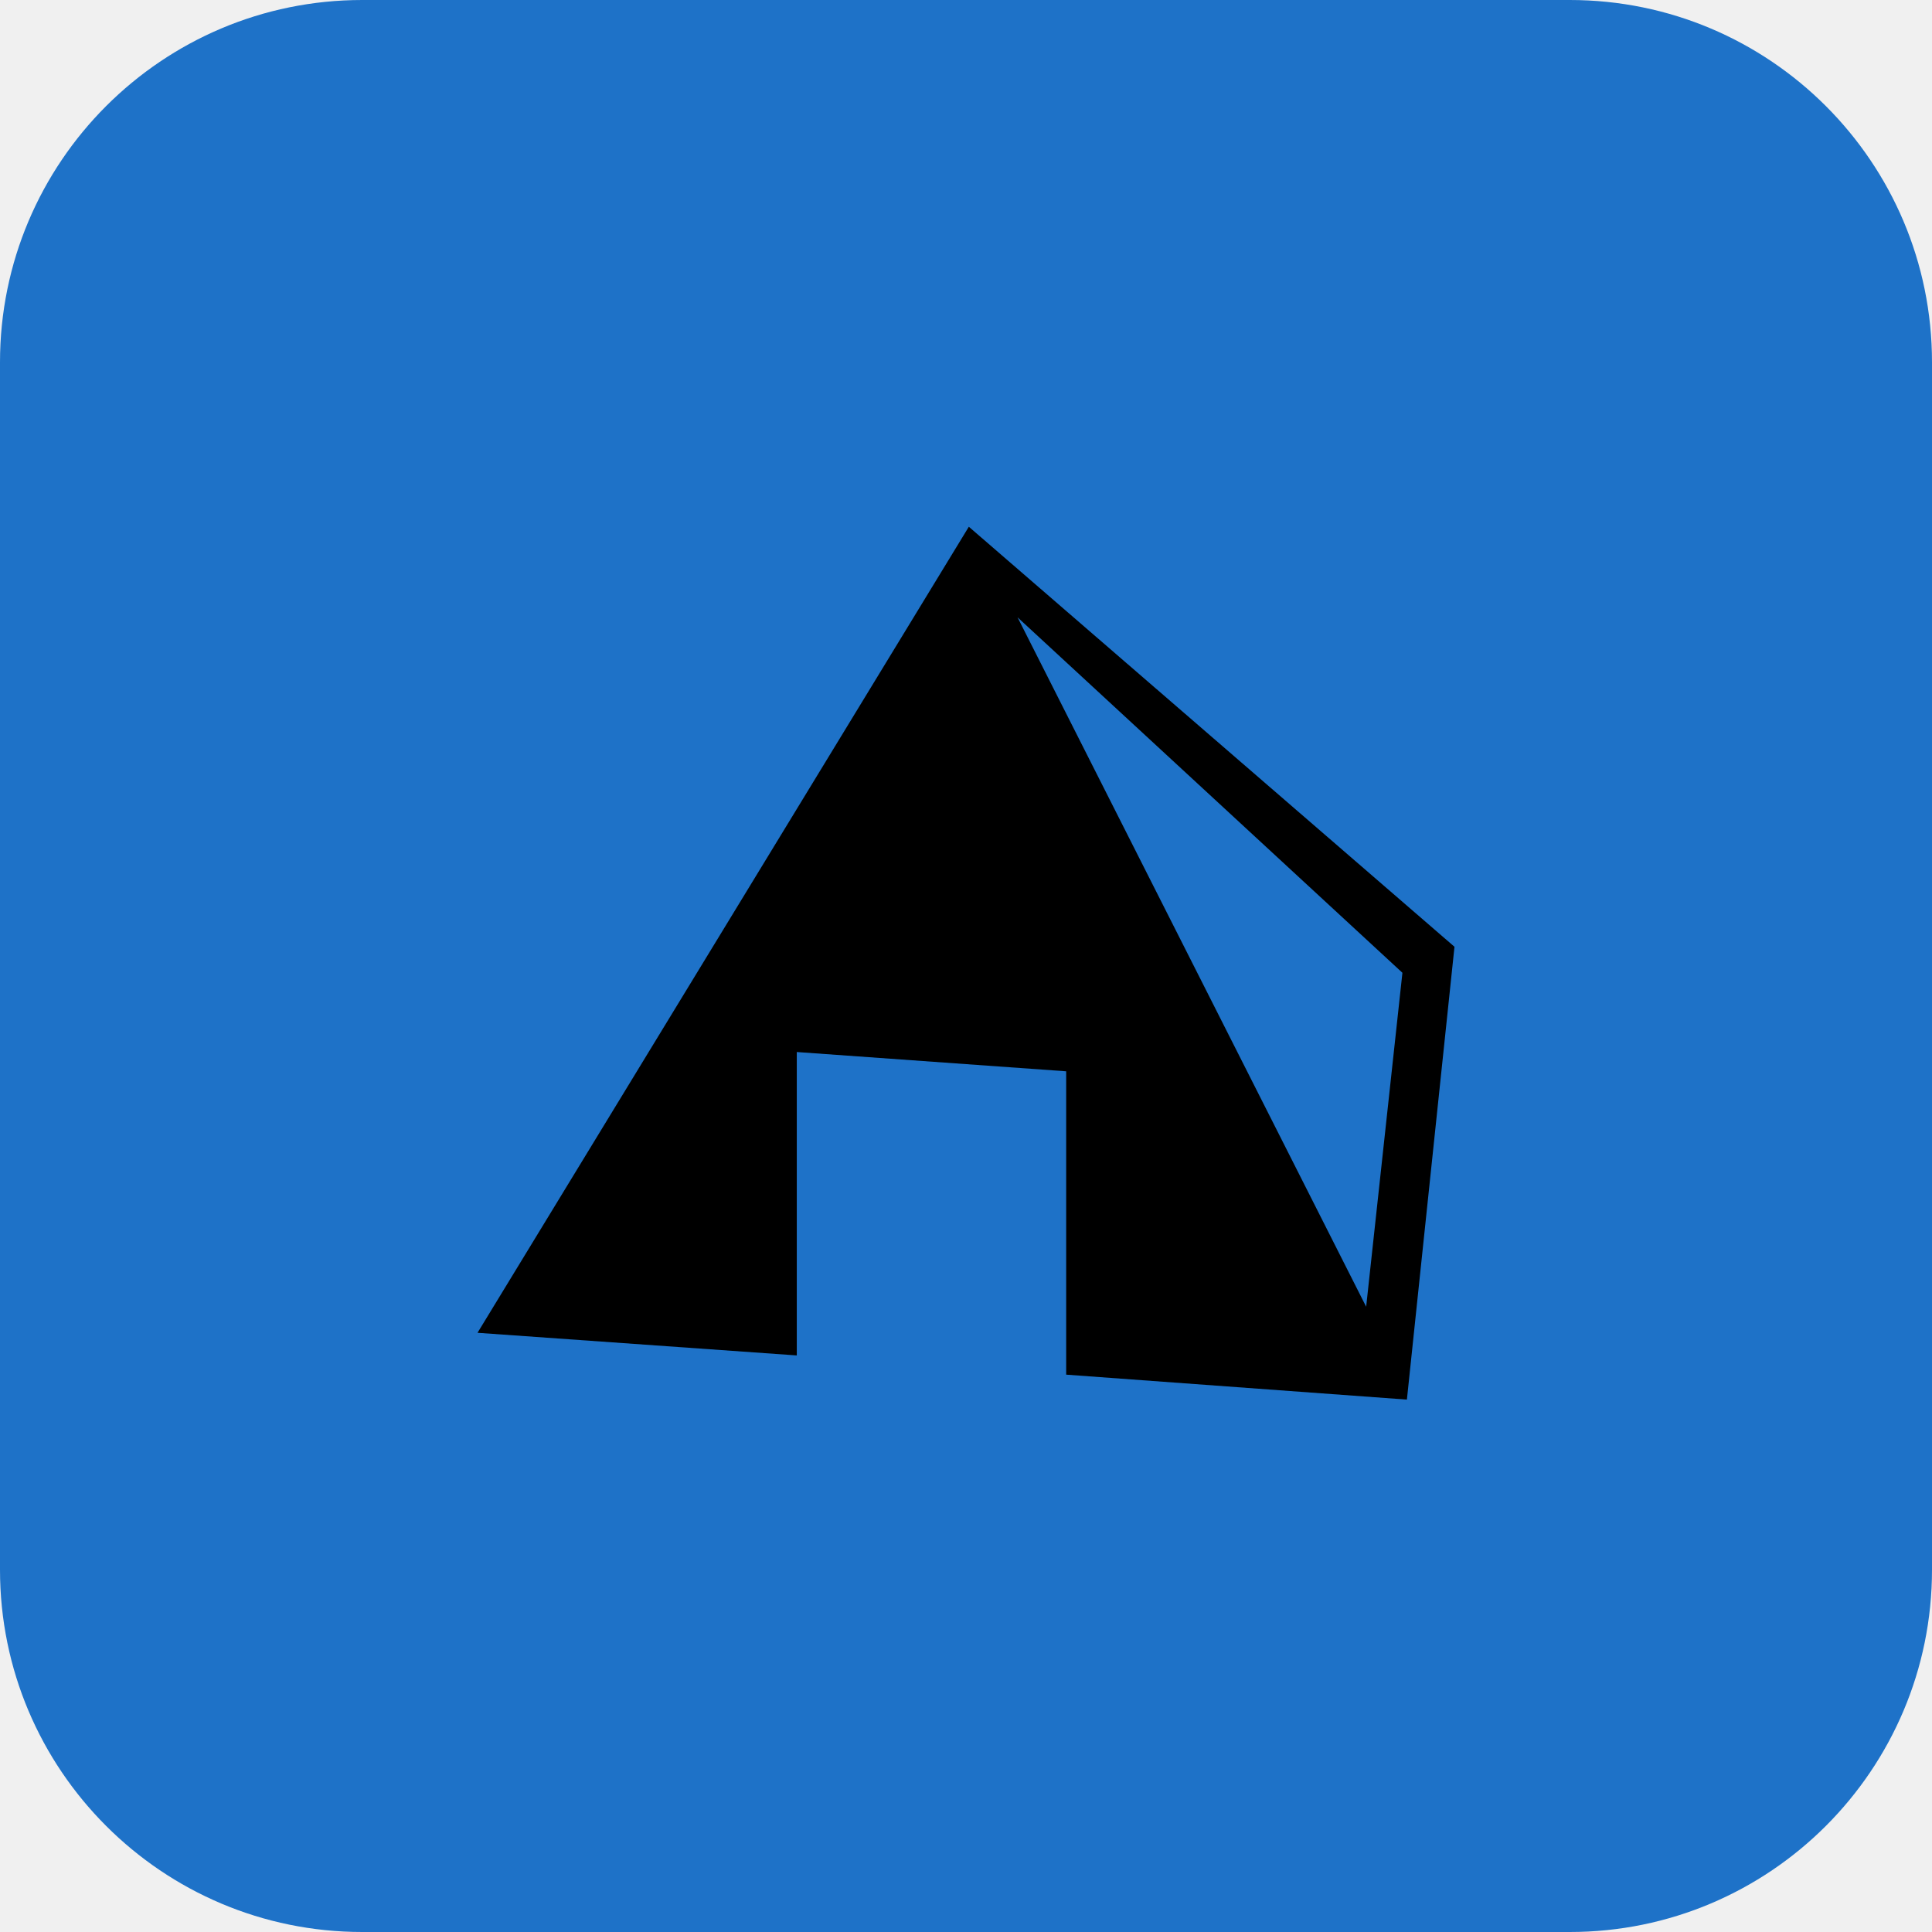
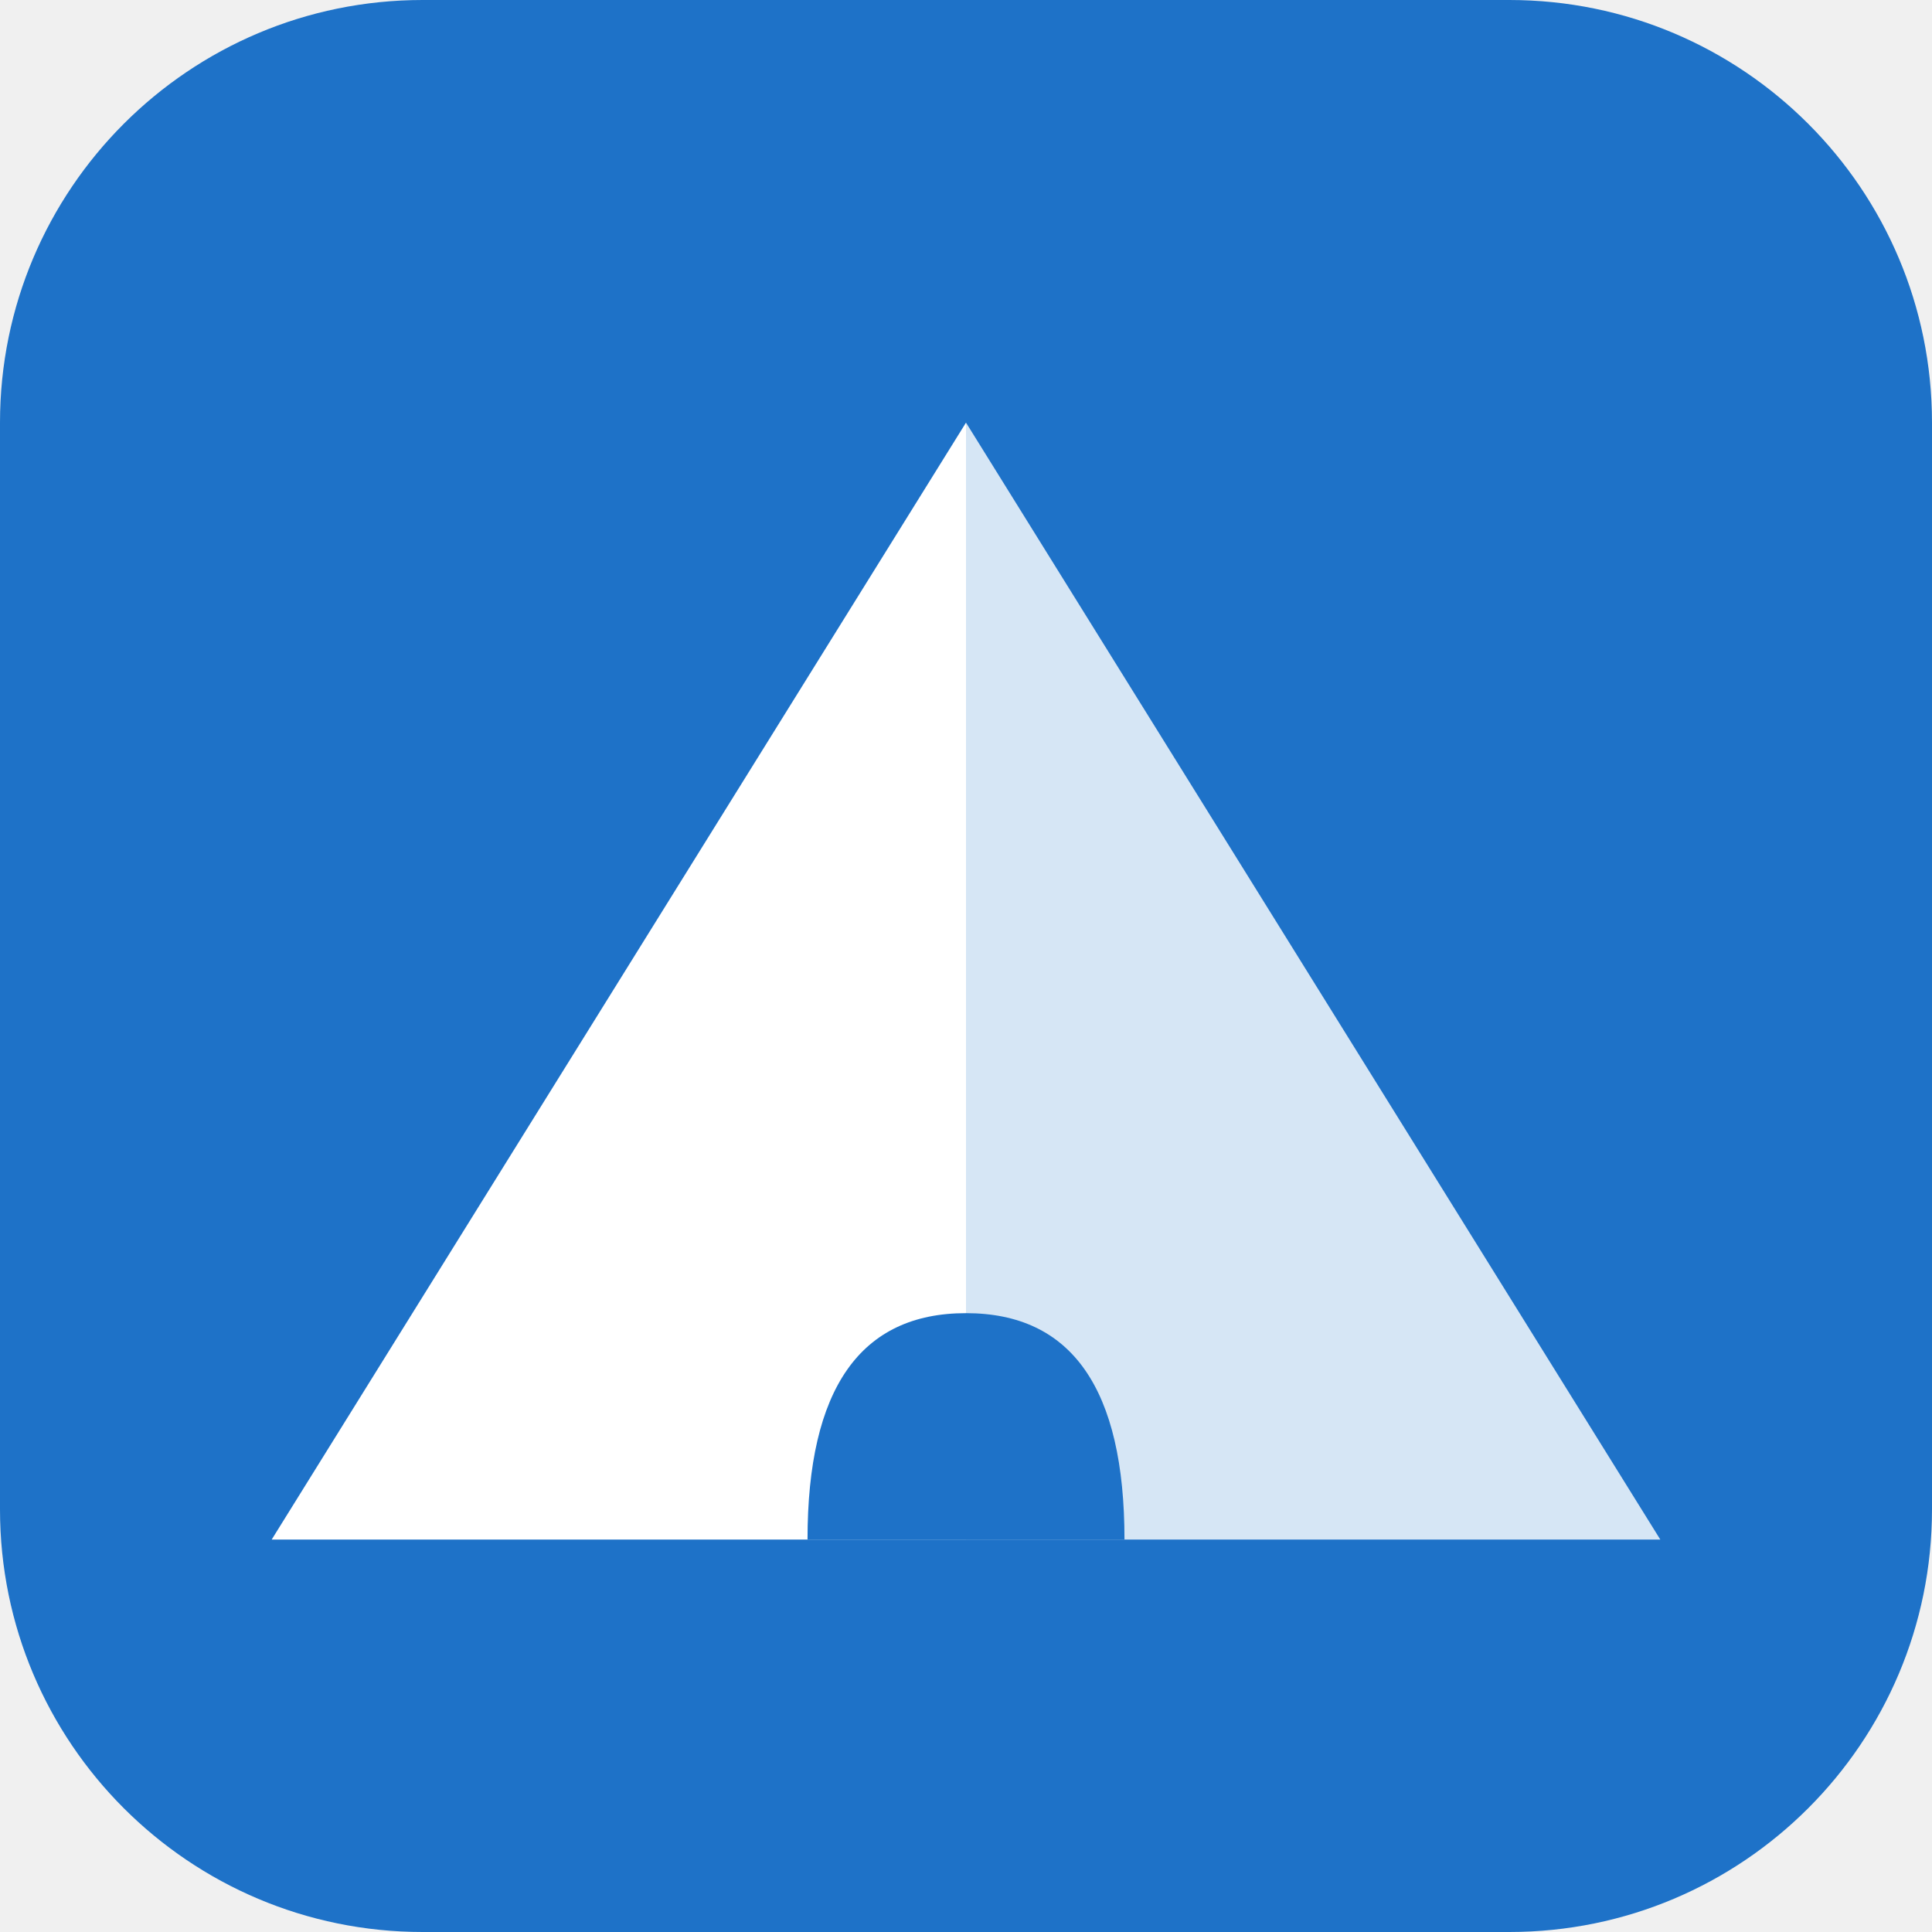
<svg xmlns="http://www.w3.org/2000/svg" viewBox="0 0 512 512">
-   <rect width="512" height="512" rx="96" fill="#1e72c8" />
-   <text y="370" x="256" font-size="300" text-anchor="middle" dominant-baseline="auto">⛺</text>
+   <rect width="512" height="512" rx="112" fill="#1e72c8" />
+   <path d="M72 408 L256 112 L256 408 Z" fill="white" />
+   <path d="M256 112 L440 408 L256 408 Z" fill="rgba(255,255,255,0.82)" />
+   <path d="M214 408 Q214 348 256 348 Q298 348 298 408 Z" fill="#1e72c8" />
</svg>
